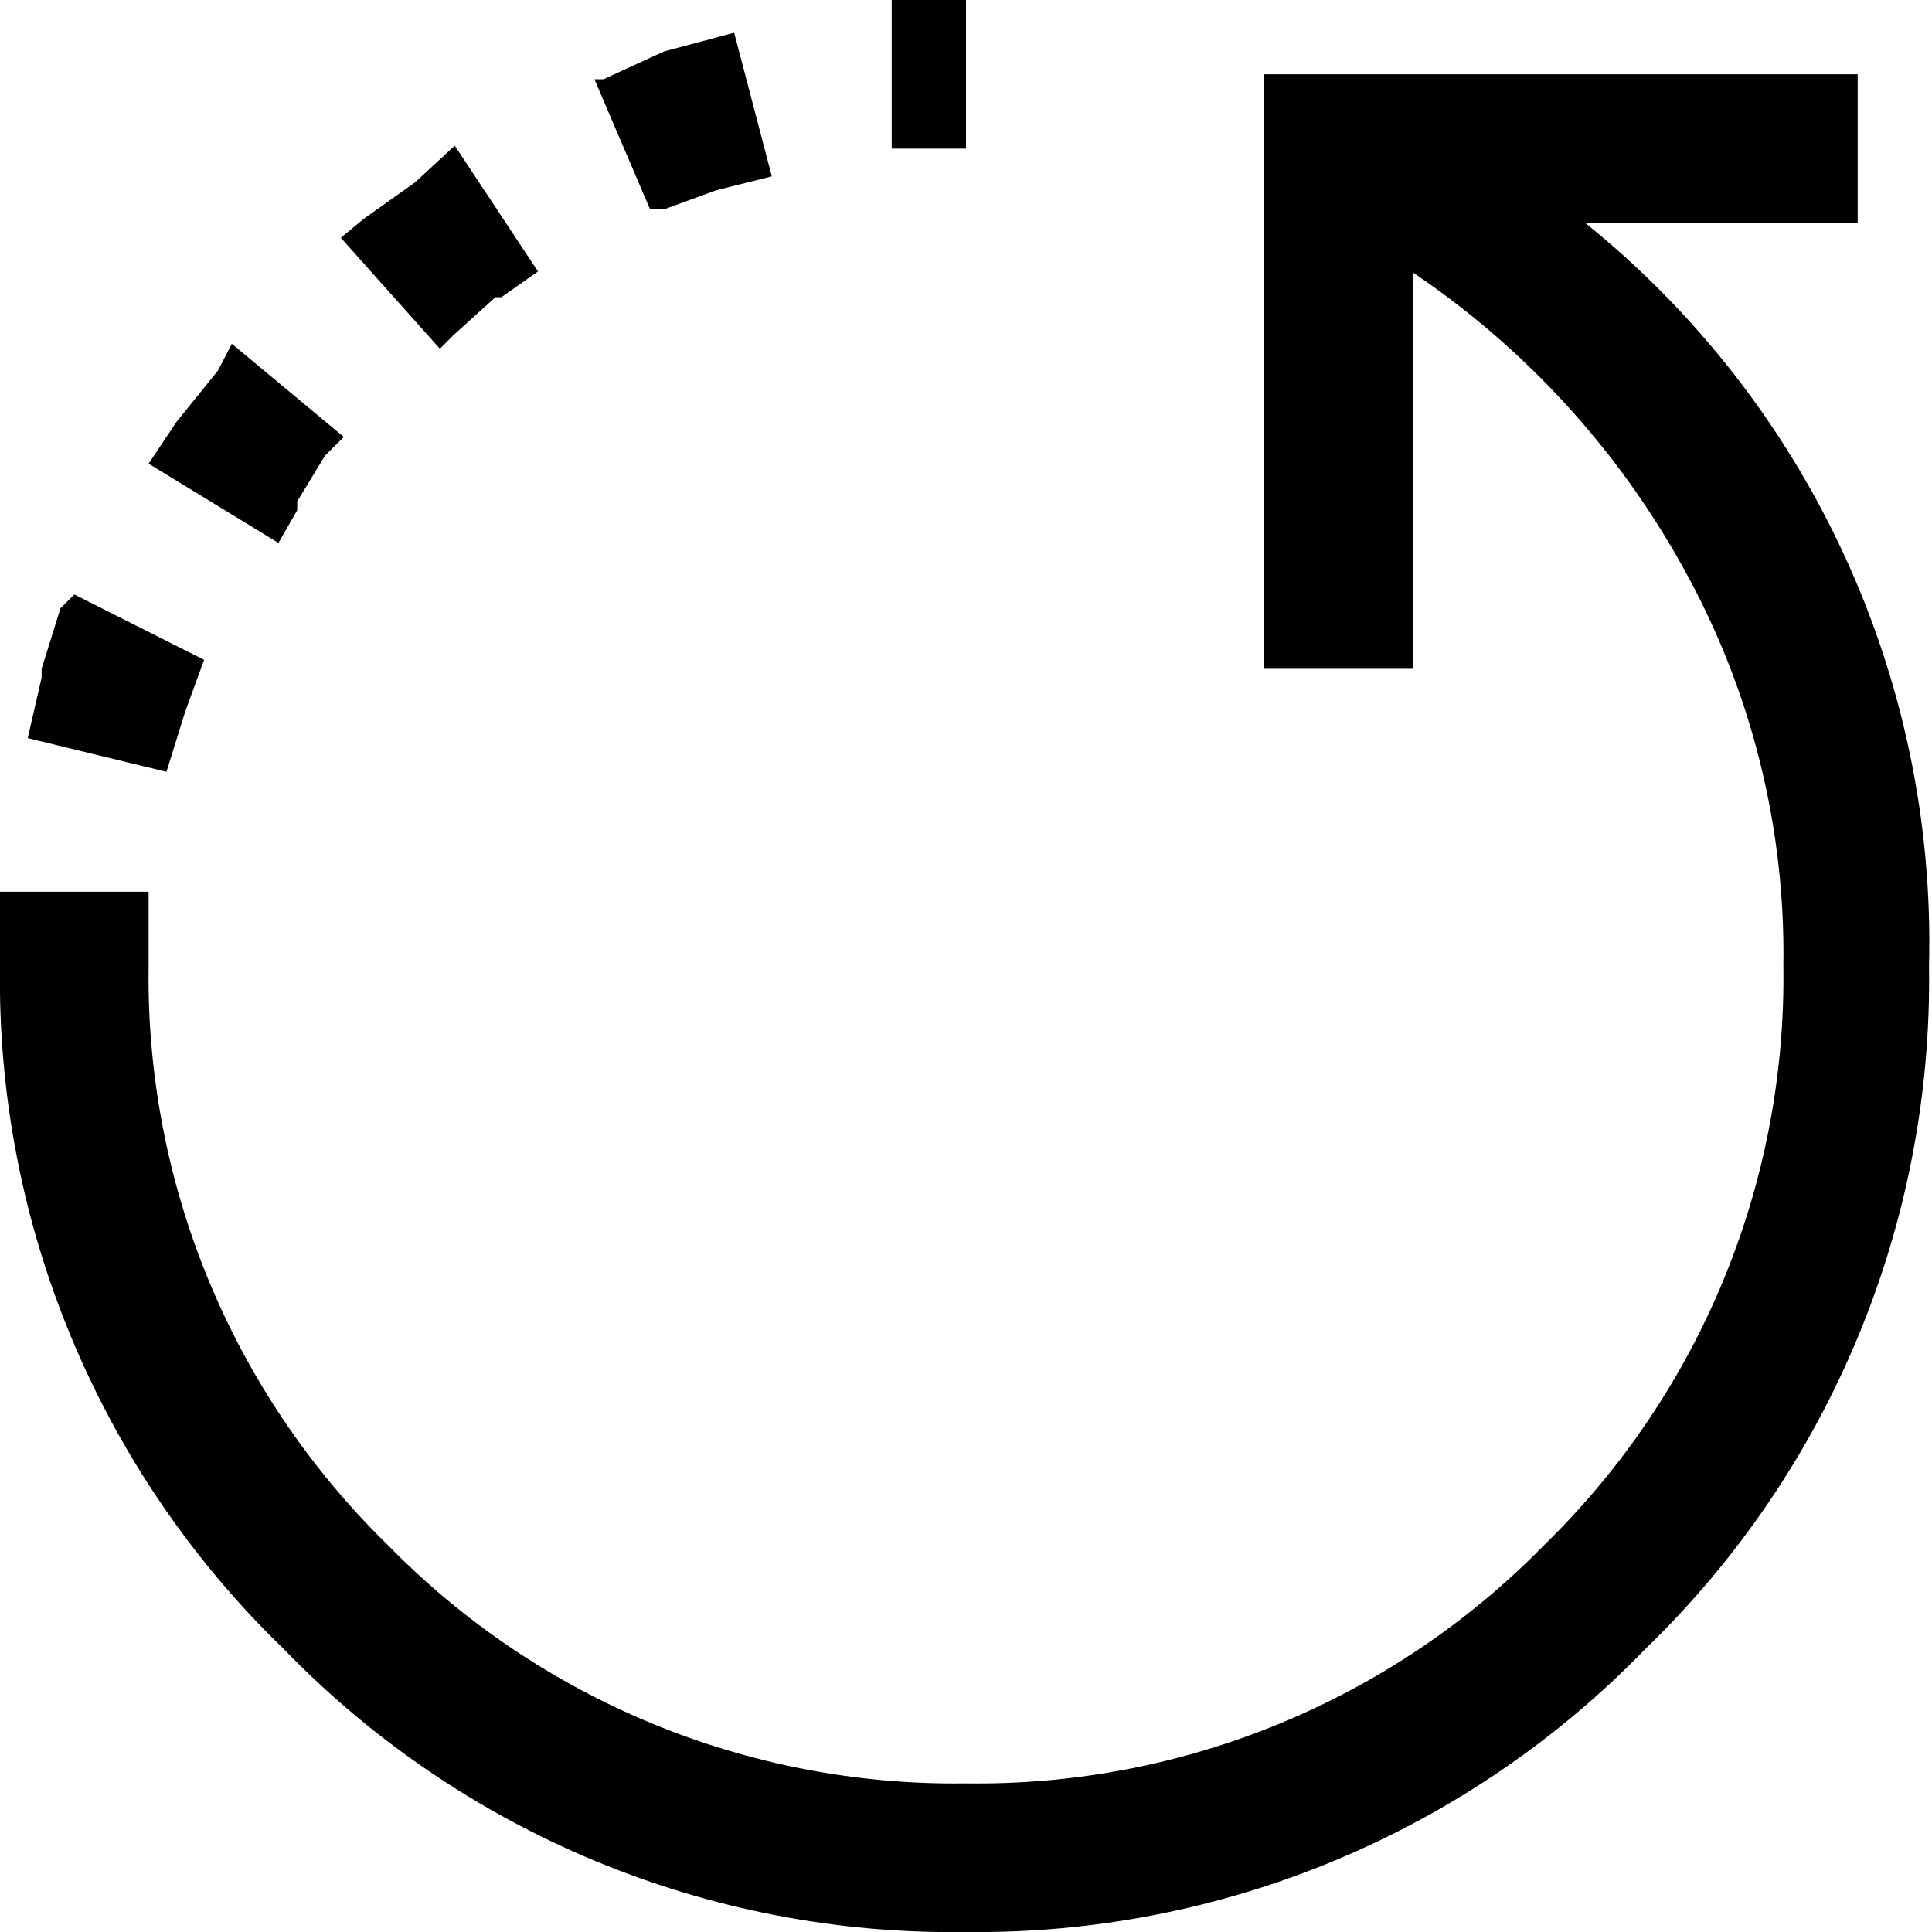
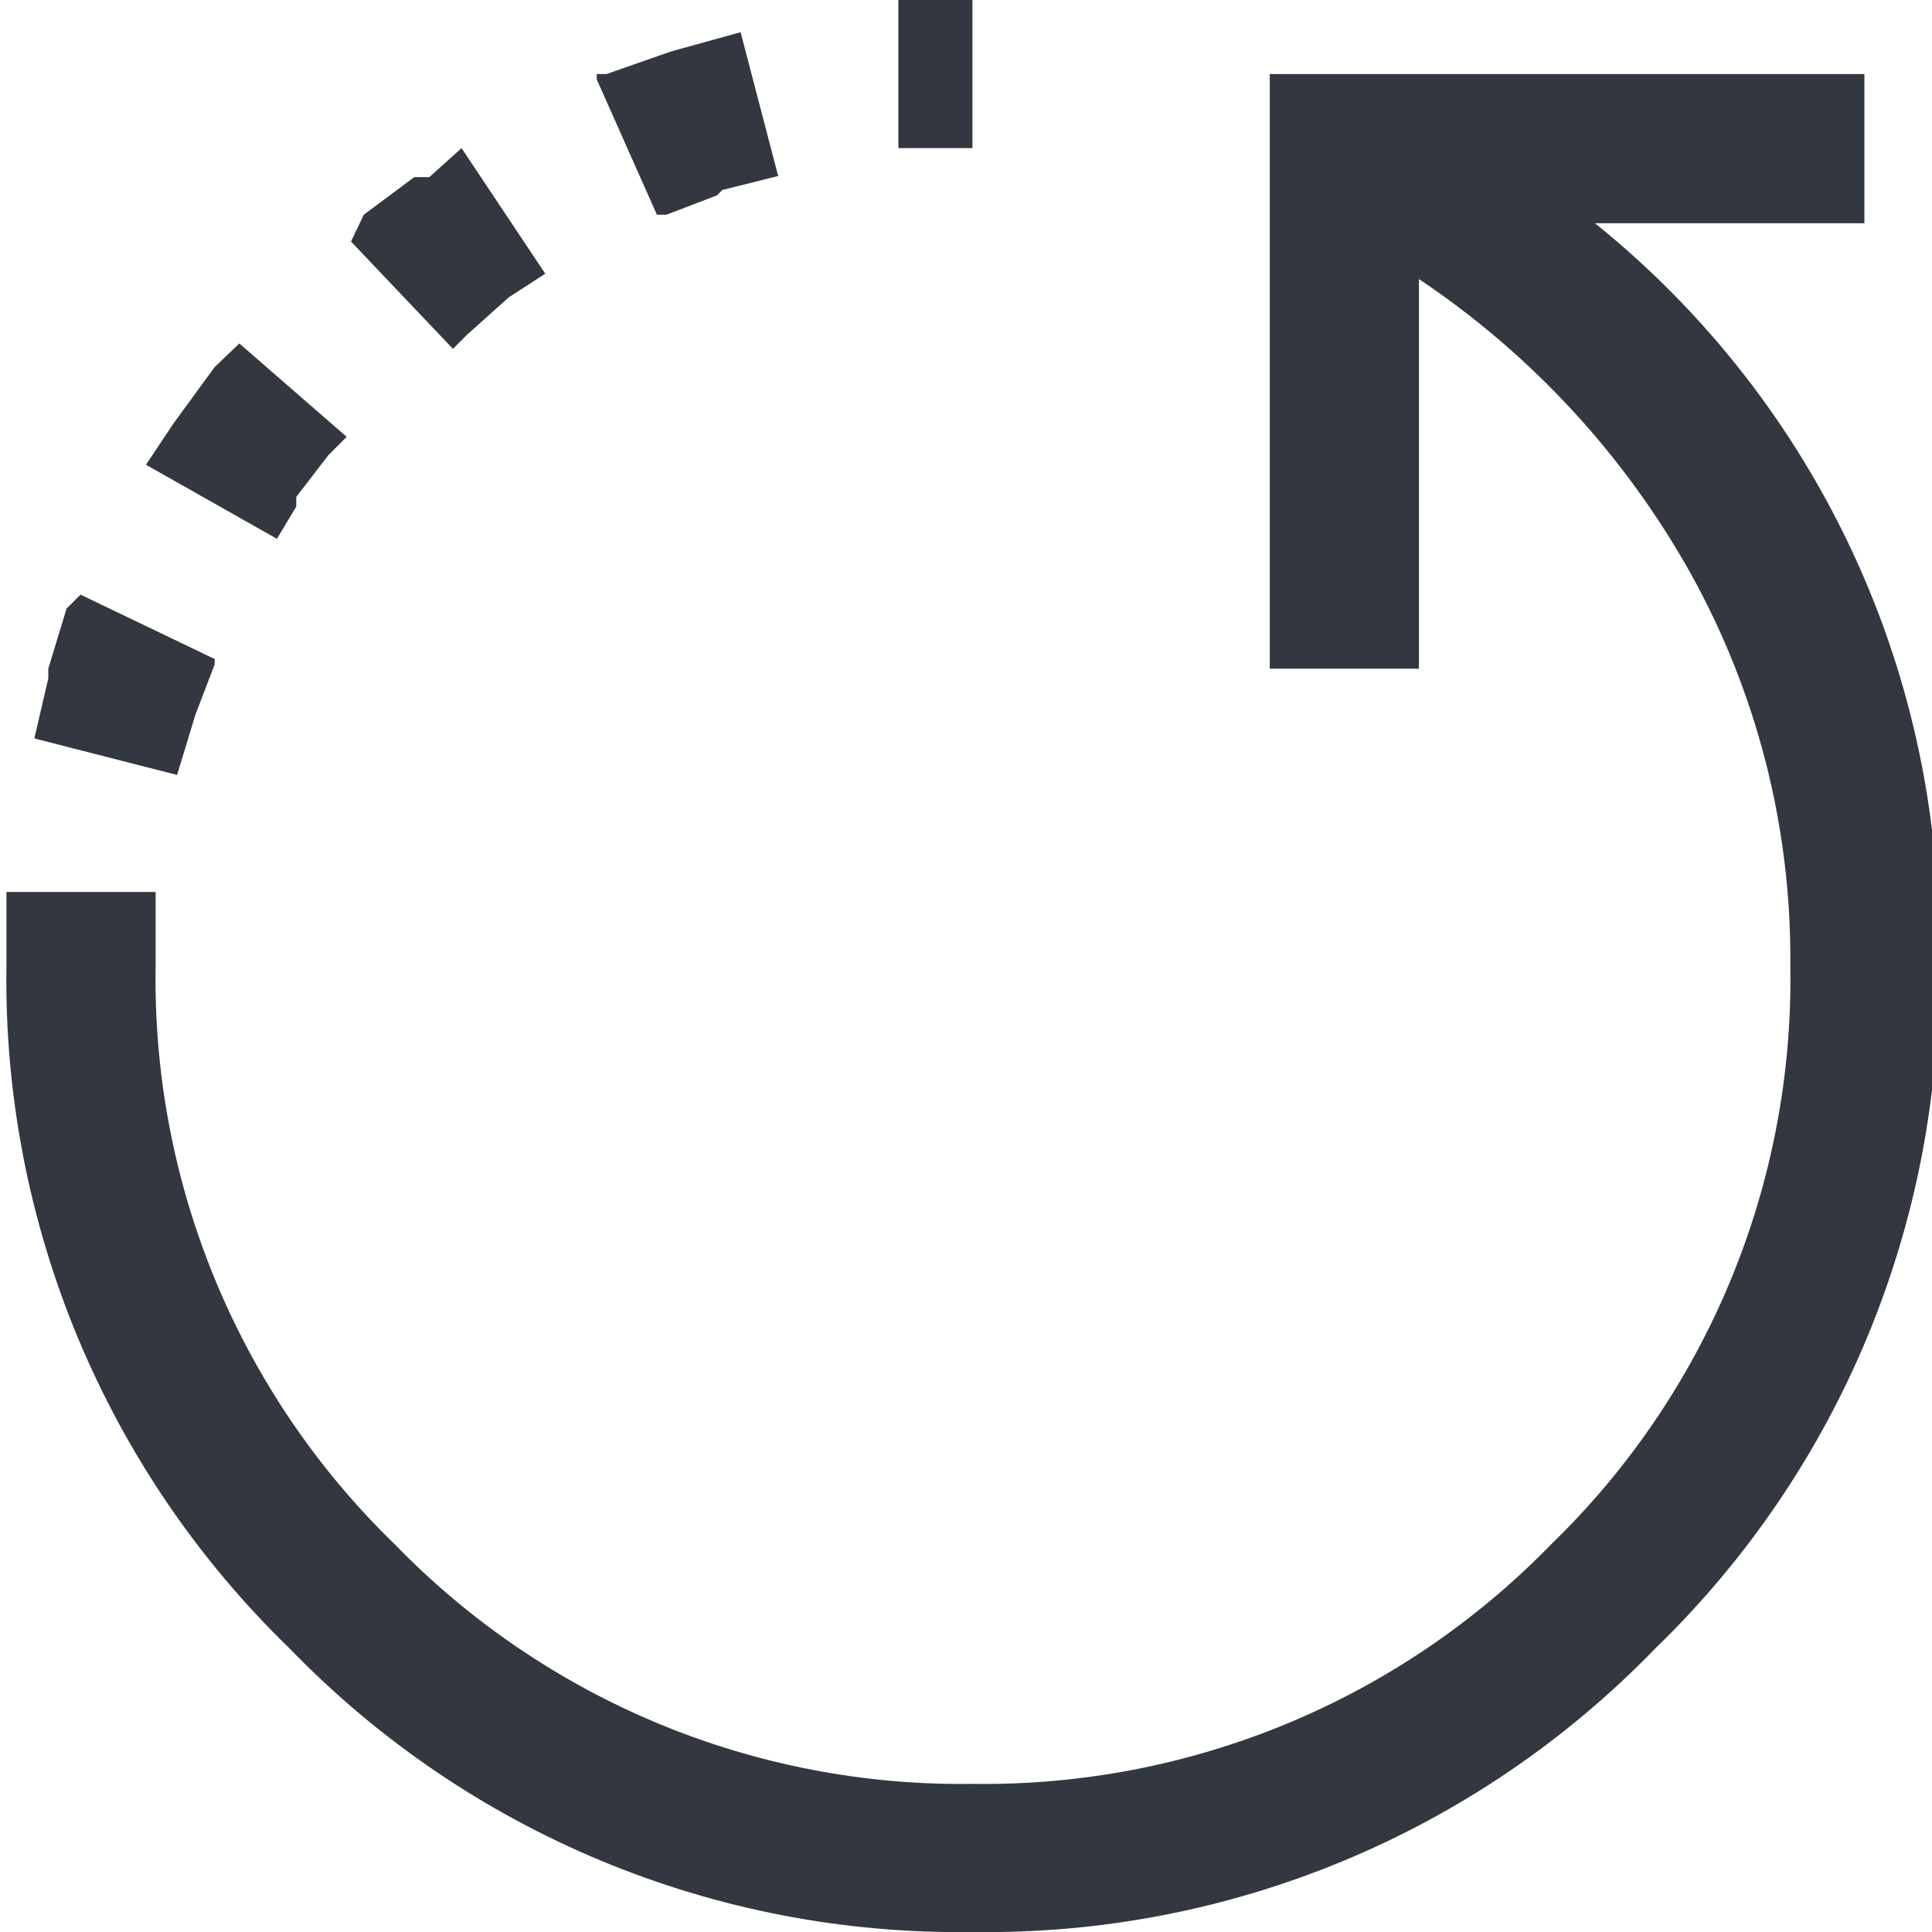
- <svg xmlns="http://www.w3.org/2000/svg" viewBox="0 0 19.5 19.5">
-   <path d="M12.75.75h6v1.5H16a9.33 9.33 0 0 1 3.47 7.5 9.39 9.39 0 0 1-2.86 6.89 9.39 9.39 0 0 1-6.86 2.86 9.39 9.39 0 0 1-6.89-2.86A9.39 9.39 0 0 1 0 9.75V9h1.5v.75a8 8 0 0 0 2.41 5.84A8 8 0 0 0 9.75 18a8 8 0 0 0 5.84-2.41A8 8 0 0 0 18 9.75a8 8 0 0 0-1-4 8.63 8.63 0 0 0-2.74-3v4h-1.5v-6zM.75 6l1.31.66-.19.52-.19.61-1.4-.34.14-.61v-.09l.19-.61zm1.59-2.53l1.13.94-.19.19-.28.46v.09l-.19.33-1.31-.8.28-.42.42-.52zm2.25-2l.84 1.27-.37.26H5l-.42.38-.14.14-1-1.12.23-.19.52-.37zM7.41.33l.38 1.45-.56.14-.52.19h-.15L6 .8h.09L6.7.52zM9 0h.75v1.5H9z" />
+ <svg xmlns="http://www.w3.org/2000/svg" viewBox="0 0 18 18">
+   <defs>
+     <style>.a{fill:#333740;}</style>
+   </defs>
+   <path class="a" d="M11.83.69h5.54V2.08H14.86A8.59,8.59,0,0,1,18.06,9a8.67,8.67,0,0,1-2.64,6.36A8.67,8.67,0,0,1,9.06,18,8.67,8.67,0,0,1,2.7,15.36,8.67,8.67,0,0,1,.06,9V8.31H1.45V9a7.33,7.33,0,0,0,2.23,5.39,7.35,7.35,0,0,0,5.38,2.23,7.37,7.37,0,0,0,5.39-2.23A7.33,7.33,0,0,0,16.68,9a7.38,7.38,0,0,0-.93-3.66A8,8,0,0,0,13.22,2.6V6.23H11.83V.69ZM.75,5.54,2,6.14v.05l-.18.47v0l-.17.56L.32,6.88l.13-.56,0-.09.17-.56v0h0ZM2.23,3.2l1,.87-.17.17v0l-.3.39,0,.09-.18.3L1.36,4.33l.26-.39v0L2,3.42l0,0ZM4.3,1.38l.78,1.17-.34.22h0l-.39.35h0l-.13.13-.95-1L3.39,2h0V2l.47-.35H4ZM6.9.3l.35,1.34-.52.13-.05.05L6.21,2H6.12L5.56.74l0-.05h.09L6.25.48h0v0ZM8.37,0h.69V1.38H8.37Z" />
</svg>
